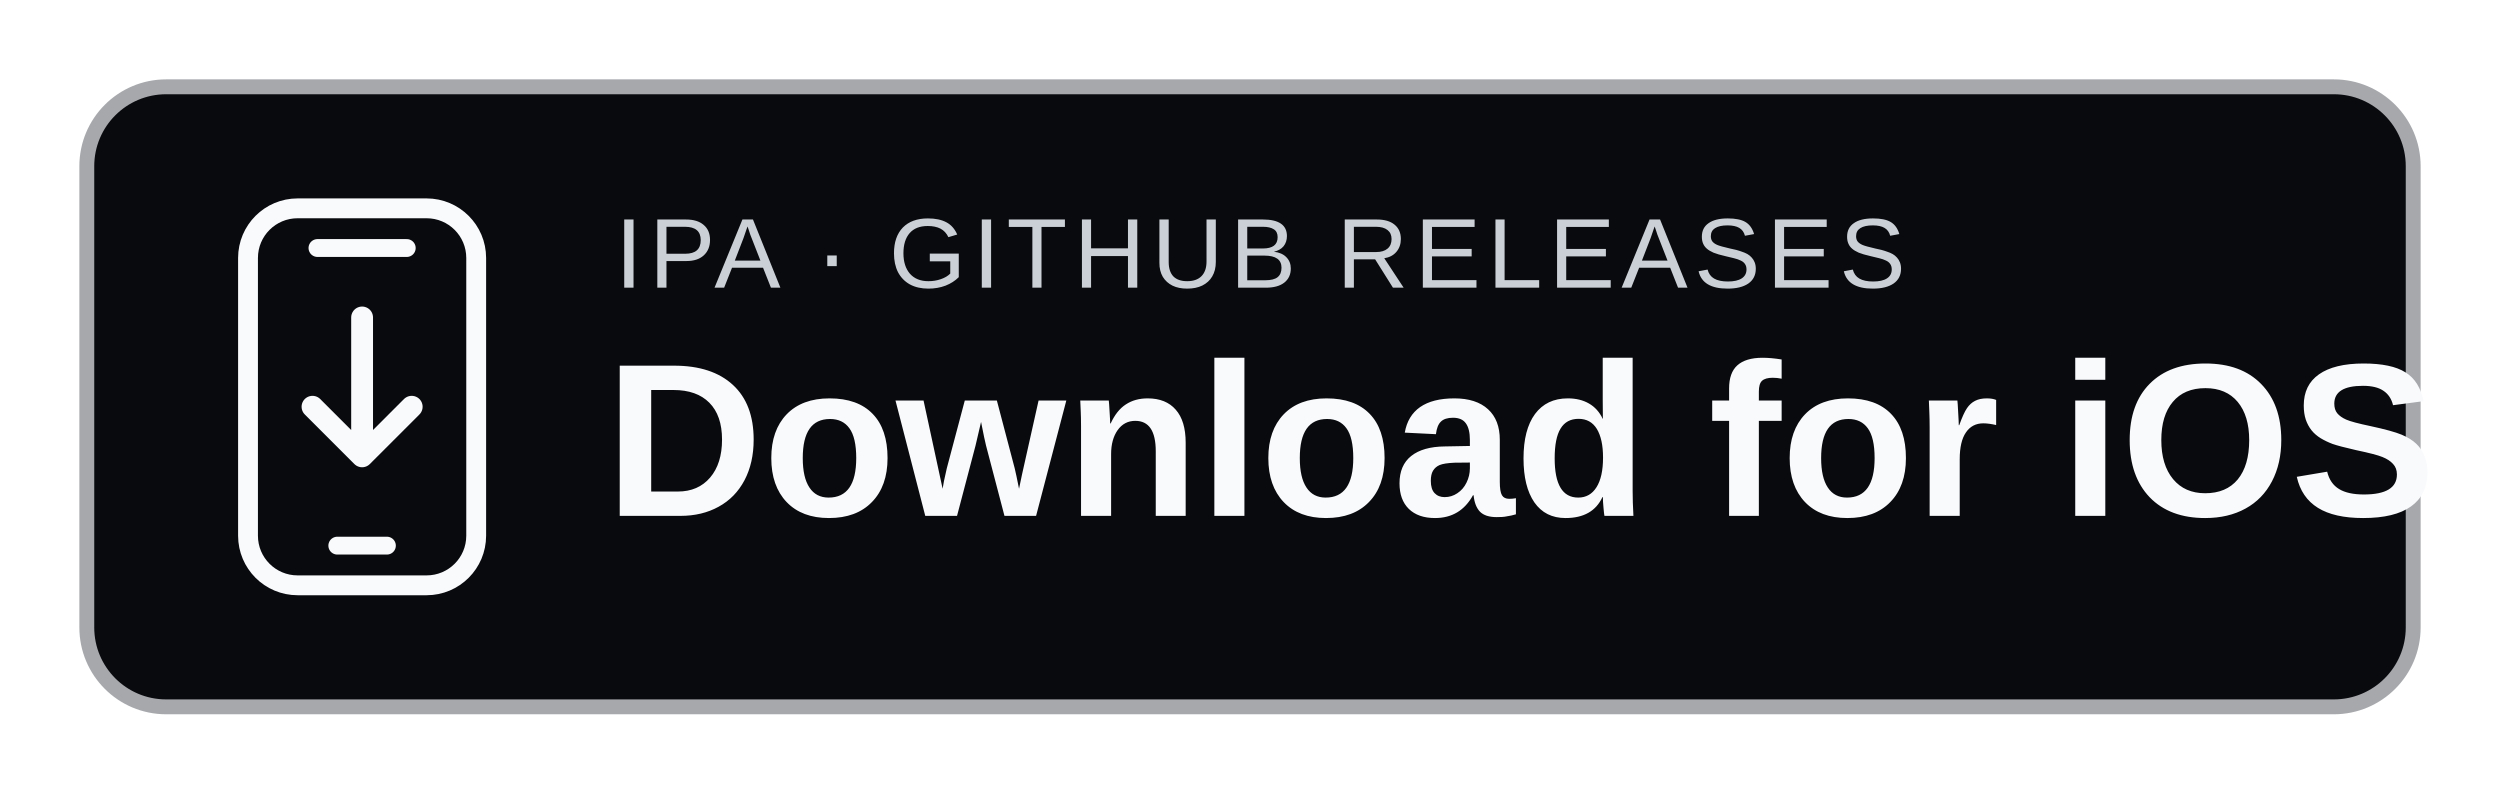
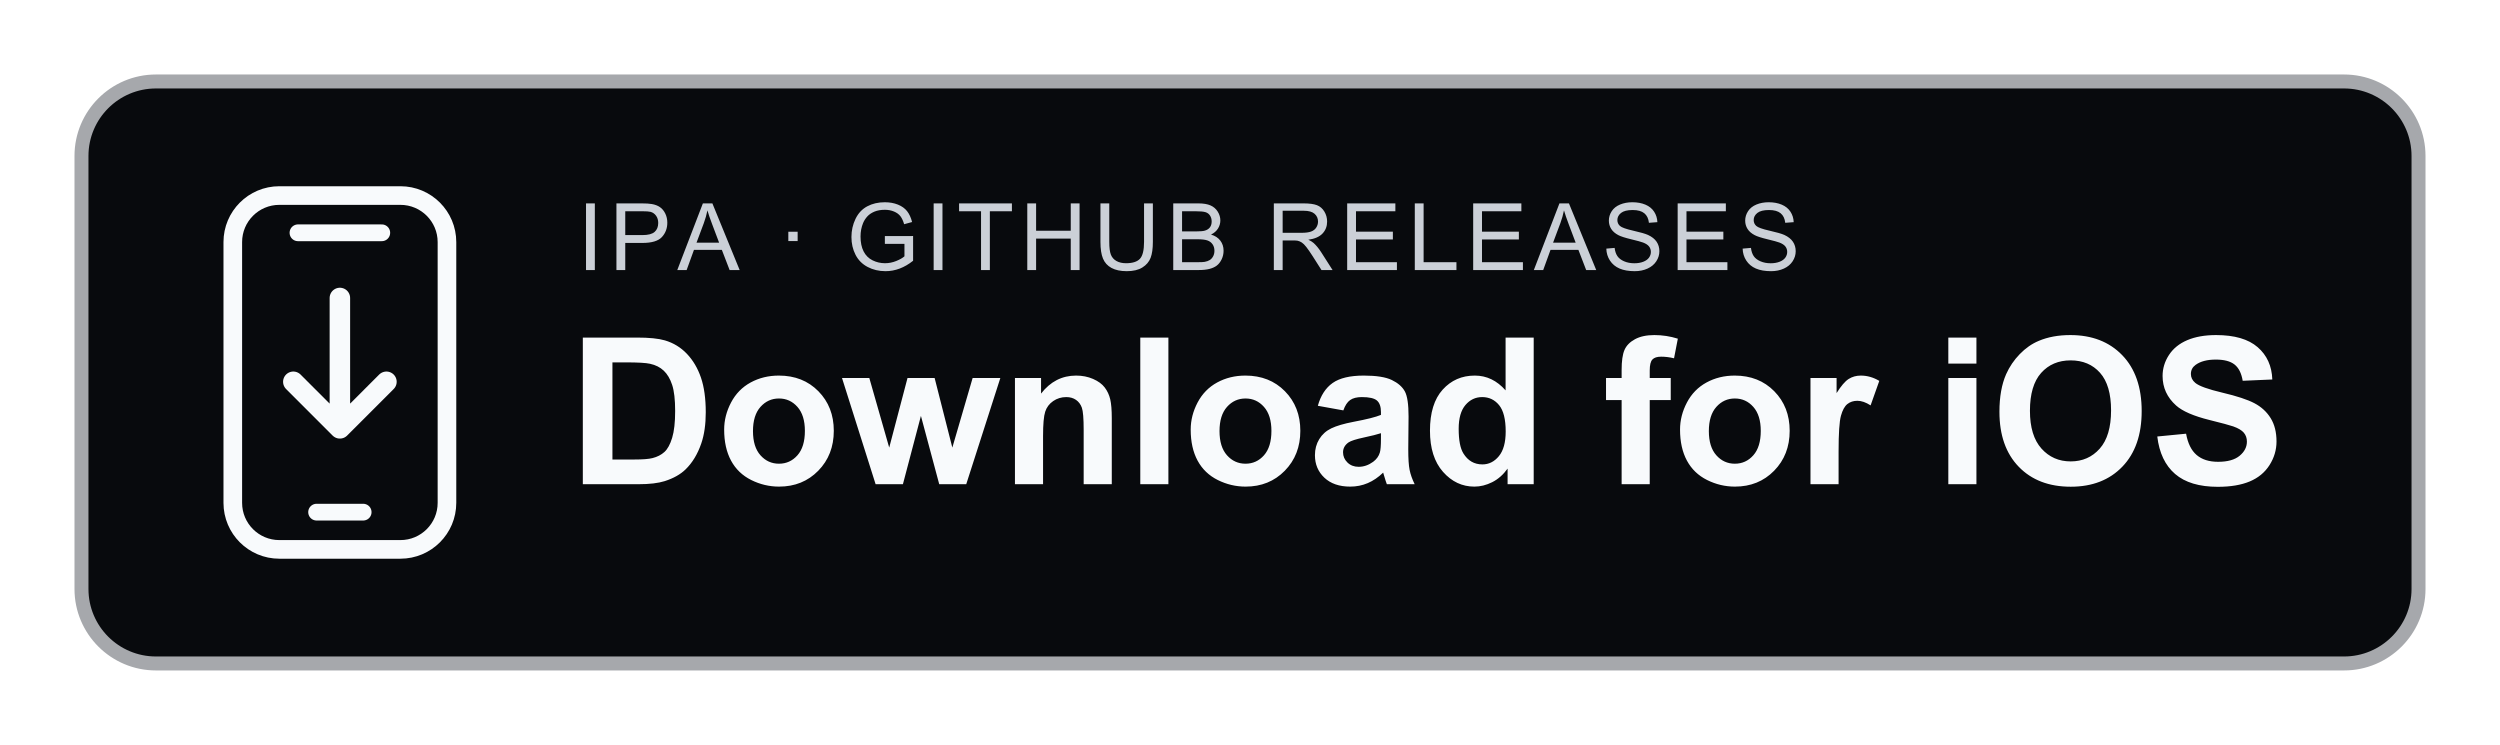
- <svg xmlns="http://www.w3.org/2000/svg" width="252" height="80" viewBox="0 0 252 80" role="img" aria-labelledby="title desc">
-   <rect x="8.75" y="8.75" width="234.5" height="62.5" rx="8" fill="#080a0d" stroke="#a6a8ac" stroke-width="1.5" />
+ <svg xmlns="http://www.w3.org/2000/svg" width="268.477" height="80" viewBox="0 0 268.477 80" role="img" aria-labelledby="title desc">
+   <rect x="8.75" y="8.75" width="250.977" height="62.5" rx="8" fill="#080a0d" stroke="#a6a8ac" stroke-width="1.5" />
  <g fill="none" stroke="#f8fafc" stroke-linecap="round" stroke-linejoin="round">
    <rect x="25" y="21" width="23" height="38" rx="5" stroke-width="2" />
    <path d="M32 25h9M34 55h5" stroke-width="1.8" />
    <path d="M36.5 32v14m-5-5 5 5 5-5" stroke-width="2.2" />
  </g>
-   <g fill="#f8fafc" font-family="Arial, Helvetica, sans-serif">
-     <text x="62" y="29" font-size="10" letter-spacing=".65" fill="#cbd0d7">IPA · GITHUB RELEASES</text>
-     <text x="61" y="52" font-size="22" font-weight="600">Download for iOS</text>
-   </g>
+   <path fill="#cbd0d7" transform="translate(62 29) scale(0.004882812 -0.004882812)" d="M191 0V1466H385V0ZM860.12 0V1466H1413.12Q1559.12 1466 1636.12 1452Q1744.12 1434 1817.12 1383.5Q1890.12 1333 1934.62 1242.0Q1979.12 1151 1979.12 1042Q1979.12 855 1860.12 725.5Q1741.12 596 1430.12 596H1054.12V0ZM1054.12 769H1433.12Q1621.12 769 1700.12 839.0Q1779.12 909 1779.12 1036Q1779.12 1128 1732.62 1193.5Q1686.12 1259 1610.12 1280Q1561.12 1293 1429.12 1293H1054.12ZM2198.24 0 2761.24 1466H2970.24L3570.24 0H3349.24L3178.24 444H2565.24L2404.24 0ZM2621.24 602H3118.24L2965.24 1008Q2895.24 1193 2861.24 1312Q2833.24 1171 2782.24 1032ZM4640.48 637V842H4845.48V637ZM6763.72 575V747L7384.72 748V204Q7241.72 90 7089.72 32.5Q6937.72 -25 6777.72 -25Q6561.72 -25 6385.22 67.5Q6208.72 160 6118.72 335.0Q6028.72 510 6028.72 726Q6028.72 940 6118.22 1125.5Q6207.72 1311 6375.72 1401.0Q6543.72 1491 6762.72 1491Q6921.72 1491 7050.22 1439.5Q7178.72 1388 7251.72 1296.0Q7324.72 1204 7362.72 1056L7187.72 1008Q7154.72 1120 7105.72 1184.0Q7056.72 1248 6965.72 1286.5Q6874.72 1325 6763.72 1325Q6630.72 1325 6533.72 1284.5Q6436.72 1244 6377.22 1178.0Q6317.72 1112 6284.72 1033Q6228.72 897 6228.72 738Q6228.72 542 6296.22 410.0Q6363.72 278 6492.72 214.0Q6621.72 150 6766.72 150Q6892.72 150 7012.72 198.5Q7132.72 247 7194.72 302V575ZM7836.84 0V1466H8030.84V0ZM8878.96 0V1293H8395.96V1466H9557.96V1293H9072.96V0ZM9896.08 0V1466H10090.08V864H10852.08V1466H11046.08V0H10852.08V691H10090.08V0ZM12464.2 1466H12658.2V619Q12658.2 398 12608.2 268.0Q12558.2 138 12427.7 56.5Q12297.2 -25 12085.2 -25Q11879.2 -25 11748.2 46.0Q11617.2 117 11561.2 251.5Q11505.2 386 11505.2 619V1466H11699.2V620Q11699.2 429 11734.7 338.5Q11770.2 248 11856.7 199.0Q11943.2 150 12068.2 150Q12282.2 150 12373.2 247.0Q12464.2 344 12464.2 620ZM13106.32 0V1466H13656.32Q13824.32 1466 13925.82 1421.5Q14027.32 1377 14084.82 1284.5Q14142.32 1192 14142.32 1091Q14142.32 997 14091.32 914.0Q14040.32 831 13937.32 780Q14070.32 741 14141.82 647.0Q14213.32 553 14213.32 425Q14213.32 322 14169.82 233.5Q14126.32 145 14062.32 97.0Q13998.32 49 13901.82 24.5Q13805.32 0 13665.32 0ZM13300.32 850H13617.32Q13746.32 850 13802.32 867Q13876.32 889 13913.82 940.0Q13951.32 991 13951.32 1068Q13951.32 1141 13916.32 1196.5Q13881.32 1252 13816.32 1272.5Q13751.32 1293 13593.32 1293H13300.32ZM13300.32 173H13665.32Q13759.32 173 13797.32 180Q13864.32 192 13909.32 220.0Q13954.32 248 13983.32 301.5Q14012.32 355 14012.32 425Q14012.32 507 13970.32 567.5Q13928.32 628 13853.82 652.5Q13779.32 677 13639.32 677H13300.32ZM15318.56 0V1466H15968.56Q16164.56 1466 16266.56 1426.5Q16368.56 1387 16429.56 1287.0Q16490.56 1187 16490.56 1066Q16490.56 910 16389.56 803.0Q16288.56 696 16077.56 667Q16154.56 630 16194.56 594Q16279.56 516 16355.56 399L16610.56 0H16366.56L16172.56 305Q16087.56 437 16032.56 507.0Q15977.56 577 15934.06 605.0Q15890.56 633 15845.56 644Q15812.56 651 15737.56 651H15512.56V0ZM15512.56 819H15929.56Q16062.56 819 16137.56 846.5Q16212.56 874 16251.56 934.5Q16290.56 995 16290.56 1066Q16290.56 1170 16215.06 1237.0Q16139.56 1304 15976.56 1304H15512.56ZM16931.68 0V1466H17991.68V1293H17125.68V844H17936.68V672H17125.68V173H18025.68V0ZM18418.8 0V1466H18612.8V173H19334.8V0ZM19702.92 0V1466H20762.92V1293H19896.92V844H20707.92V672H19896.92V173H20796.92V0ZM21037.04 0 21600.04 1466H21809.04L22409.04 0H22188.04L22017.04 444H21404.04L21243.04 0ZM21460.04 602H21957.04L21804.04 1008Q21734.04 1193 21700.04 1312Q21672.04 1171 21621.04 1032ZM22631.16 471 22814.16 487Q22827.16 377 22874.66 306.5Q22922.16 236 23022.16 192.5Q23122.16 149 23247.16 149Q23358.16 149 23443.16 182.0Q23528.16 215 23569.66 272.5Q23611.16 330 23611.16 398Q23611.16 467 23571.16 518.5Q23531.16 570 23439.16 605Q23380.16 628 23178.16 676.5Q22976.16 725 22895.16 768Q22790.16 823 22738.66 904.5Q22687.16 986 22687.16 1087Q22687.16 1198 22750.16 1294.5Q22813.16 1391 22934.16 1441.0Q23055.16 1491 23203.16 1491Q23366.16 1491 23490.66 1438.5Q23615.16 1386 23682.16 1284.0Q23749.16 1182 23754.16 1053L23568.16 1039Q23553.16 1178 23466.66 1249.0Q23380.16 1320 23211.16 1320Q23035.16 1320 22954.66 1255.5Q22874.16 1191 22874.16 1100Q22874.16 1021 22931.16 970Q22987.16 919 23223.66 865.5Q23460.16 812 23548.16 772Q23676.16 713 23737.16 622.5Q23798.16 532 23798.16 414Q23798.16 297 23731.16 193.5Q23664.16 90 23538.66 32.5Q23413.16 -25 23256.16 -25Q23057.16 -25 22922.66 33.0Q22788.16 91 22711.66 207.5Q22635.16 324 22631.16 471ZM24200.28 0V1466H25260.28V1293H24394.28V844H25205.28V672H24394.28V173H25294.28V0ZM25629.4 471 25812.4 487Q25825.4 377 25872.9 306.5Q25920.4 236 26020.4 192.5Q26120.4 149 26245.4 149Q26356.4 149 26441.4 182.0Q26526.4 215 26567.9 272.5Q26609.4 330 26609.4 398Q26609.4 467 26569.4 518.5Q26529.4 570 26437.4 605Q26378.4 628 26176.4 676.5Q25974.4 725 25893.4 768Q25788.4 823 25736.9 904.5Q25685.4 986 25685.4 1087Q25685.4 1198 25748.4 1294.5Q25811.4 1391 25932.4 1441.0Q26053.4 1491 26201.4 1491Q26364.4 1491 26488.9 1438.5Q26613.4 1386 26680.4 1284.0Q26747.4 1182 26752.4 1053L26566.4 1039Q26551.4 1178 26464.9 1249.0Q26378.4 1320 26209.4 1320Q26033.4 1320 25952.9 1255.5Q25872.4 1191 25872.4 1100Q25872.4 1021 25929.4 970Q25985.4 919 26221.9 865.5Q26458.4 812 26546.4 772Q26674.4 713 26735.4 622.5Q26796.4 532 26796.4 414Q26796.4 297 26729.4 193.5Q26662.4 90 26536.9 32.5Q26411.4 -25 26254.4 -25Q26055.4 -25 25920.9 33.0Q25786.4 91 25709.9 207.5Q25633.4 324 25629.4 471Z" />
+   <path fill="#f8fafc" transform="translate(61 52) scale(0.01074219 -0.01074219)" d="M148 1466H689Q872 1466 968 1438Q1097 1400 1189.0 1303.0Q1281 1206 1329.0 1065.5Q1377 925 1377 719Q1377 538 1332 407Q1277 247 1175 148Q1098 73 967 31Q869 0 705 0H148ZM444 1218V247H665Q789 247 844 261Q916 279 963.5 322.0Q1011 365 1041.0 463.5Q1071 562 1071 732Q1071 902 1041.0 993.0Q1011 1084 957.0 1135.0Q903 1186 820 1204Q758 1218 577 1218ZM1561.0 546Q1561.0 686 1630.0 817.0Q1699.0 948 1825.5 1017.0Q1952.0 1086 2108.0 1086Q2349.0 1086 2503.0 929.5Q2657.0 773 2657.0 534Q2657.0 293 2501.5 134.5Q2346.0 -24 2110.0 -24Q1964.0 -24 1831.5 42.0Q1699.0 108 1630.0 235.5Q1561.0 363 1561.0 546ZM1849.0 531Q1849.0 373 1924.0 289.0Q1999.0 205 2109.0 205Q2219.0 205 2293.5 289.0Q2368.0 373 2368.0 533Q2368.0 689 2293.5 773.0Q2219.0 857 2109.0 857Q1999.0 857 1924.0 773.0Q1849.0 689 1849.0 531ZM3075.0 0 2739.0 1062H3012.0L3211.0 366L3394.0 1062H3665.0L3842.0 366L4045.0 1062H4322.0L3981.0 0H3711.0L3528.0 683L3348.0 0ZM5436.0 0H5155.0V542Q5155.0 714 5137.0 764.5Q5119.0 815 5078.5 843.0Q5038.0 871 4981.0 871Q4908.0 871 4850.0 831.0Q4792.0 791 4770.5 725.0Q4749.0 659 4749.0 481V0H4468.0V1062H4729.0V906Q4868.0 1086 5079.0 1086Q5172.0 1086 5249.0 1052.5Q5326.0 1019 5365.5 967.0Q5405.0 915 5420.5 849.0Q5436.0 783 5436.0 660ZM5721.0 0V1466H6002.0V0ZM6225.0 546Q6225.0 686 6294.0 817.0Q6363.0 948 6489.5 1017.0Q6616.0 1086 6772.0 1086Q7013.0 1086 7167.0 929.5Q7321.0 773 7321.0 534Q7321.0 293 7165.5 134.5Q7010.0 -24 6774.0 -24Q6628.0 -24 6495.5 42.0Q6363.0 108 6294.0 235.5Q6225.0 363 6225.0 546ZM6513.0 531Q6513.0 373 6588.0 289.0Q6663.0 205 6773.0 205Q6883.0 205 6957.5 289.0Q7032.0 373 7032.0 533Q7032.0 689 6957.5 773.0Q6883.0 857 6773.0 857Q6663.0 857 6588.0 773.0Q6513.0 689 6513.0 531ZM7751.0 738 7496.0 784Q7539.0 938 7644.0 1012.0Q7749.0 1086 7956.0 1086Q8144.0 1086 8236.0 1041.5Q8328.0 997 8365.5 928.5Q8403.0 860 8403.0 677L8400.0 349Q8400.0 209 8413.5 142.5Q8427.0 76 8464.0 0H8186.0Q8175.0 28 8159.0 83Q8152.0 108 8149.0 116Q8077.0 46 7995.0 11.0Q7913.0 -24 7820.0 -24Q7656.0 -24 7561.5 65.0Q7467.0 154 7467.0 290Q7467.0 380 7510.0 450.5Q7553.0 521 7630.5 558.5Q7708.0 596 7854.0 624Q8051.0 661 8127.0 693V721Q8127.0 802 8087.0 836.5Q8047.0 871 7936.0 871Q7861.0 871 7819.0 841.5Q7777.0 812 7751.0 738ZM8127.0 510Q8073.0 492 7956.0 467.0Q7839.0 442 7803.0 418Q7748.0 379 7748.0 319Q7748.0 260 7792.0 217.0Q7836.0 174 7904.0 174Q7980.0 174 8049.0 224Q8100.0 262 8116.0 317Q8127.0 353 8127.0 454ZM9654.0 0H9393.0V156Q9328.0 65 9239.5 20.5Q9151.0 -24 9061.0 -24Q8878.0 -24 8747.5 123.5Q8617.0 271 8617.0 535Q8617.0 805 8744.0 945.5Q8871.0 1086 9065.0 1086Q9243.0 1086 9373.0 938V1466H9654.0ZM8904.0 554Q8904.0 384 8951.0 308Q9019.0 198 9141.0 198Q9238.0 198 9306.0 280.5Q9374.0 363 9374.0 527Q9374.0 710 9308.0 790.5Q9242.0 871 9139.0 871Q9039.0 871 8971.5 791.5Q8904.0 712 8904.0 554ZM10377.0 1062H10533.0V1142Q10533.0 1276 10561.5 1342.0Q10590.0 1408 10666.5 1449.5Q10743.0 1491 10860.0 1491Q10980.0 1491 11095.0 1455L11057.0 1259Q10990.0 1275 10928.0 1275Q10867.0 1275 10840.5 1246.5Q10814.0 1218 10814.0 1137V1062H11024.0V841H10814.0V0H10533.0V841H10377.0ZM11117.0 546Q11117.0 686 11186.0 817.0Q11255.0 948 11381.5 1017.0Q11508.0 1086 11664.0 1086Q11905.0 1086 12059.0 929.5Q12213.0 773 12213.0 534Q12213.0 293 12057.5 134.5Q11902.0 -24 11666.0 -24Q11520.0 -24 11387.5 42.0Q11255.0 108 11186.0 235.5Q11117.0 363 11117.0 546ZM11405.0 531Q11405.0 373 11480.0 289.0Q11555.0 205 11665.0 205Q11775.0 205 11849.5 289.0Q11924.0 373 11924.0 533Q11924.0 689 11849.5 773.0Q11775.0 857 11665.0 857Q11555.0 857 11480.0 773.0Q11405.0 689 11405.0 531ZM12702.0 0H12421.0V1062H12682.0V911Q12749.0 1018 12802.5 1052.0Q12856.0 1086 12924.0 1086Q13020.0 1086 13109.0 1033L13022.0 788Q12951.0 834 12890.0 834Q12831.0 834 12790.0 801.5Q12749.0 769 12725.5 684.0Q12702.0 599 12702.0 328ZM13799.0 1206V1466H14080.0V1206ZM13799.0 0V1062H14080.0V0ZM14310.0 724Q14310.0 948 14377.0 1100Q14427.0 1212 14513.5 1301.0Q14600.0 1390 14703.0 1433Q14840.0 1491 15019.0 1491Q15343.0 1491 15537.5 1290.0Q15732.0 1089 15732.0 731Q15732.0 376 15539.0 175.5Q15346.0 -25 15023.0 -25Q14696.0 -25 14503.0 174.5Q14310.0 374 14310.0 724ZM14615.0 734Q14615.0 485 14730.0 356.5Q14845.0 228 15022.0 228Q15199.0 228 15312.5 355.5Q15426.0 483 15426.0 738Q15426.0 990 15315.5 1114.0Q15205.0 1238 15022.0 1238Q14839.0 1238 14727.0 1112.5Q14615.0 987 14615.0 734ZM15888.0 477 16176.0 505Q16202.0 360 16281.5 292.0Q16361.0 224 16496.0 224Q16639.0 224 16711.5 284.5Q16784.0 345 16784.0 426Q16784.0 478 16753.5 514.5Q16723.0 551 16647.0 578Q16595.0 596 16410.0 642Q16172.0 701 16076.0 787Q15941.0 908 15941.0 1082Q15941.0 1194 16004.5 1291.5Q16068.0 1389 16187.5 1440.0Q16307.0 1491 16476.0 1491Q16752.0 1491 16891.5 1370.0Q17031.0 1249 17038.0 1047L16742.0 1034Q16723.0 1147 16660.5 1196.5Q16598.0 1246 16473.0 1246Q16344.0 1246 16271.0 1193Q16224.0 1159 16224.0 1102Q16224.0 1050 16268.0 1013Q16324.0 966 16540.0 915.0Q16756.0 864 16859.5 809.5Q16963.0 755 17021.5 660.5Q17080.0 566 17080.0 427Q17080.0 301 17010.0 191.0Q16940.0 81 16812.0 27.5Q16684.0 -26 16493.0 -26Q16215.0 -26 16066.0 102.5Q15917.0 231 15888.0 477Z" />
</svg>
